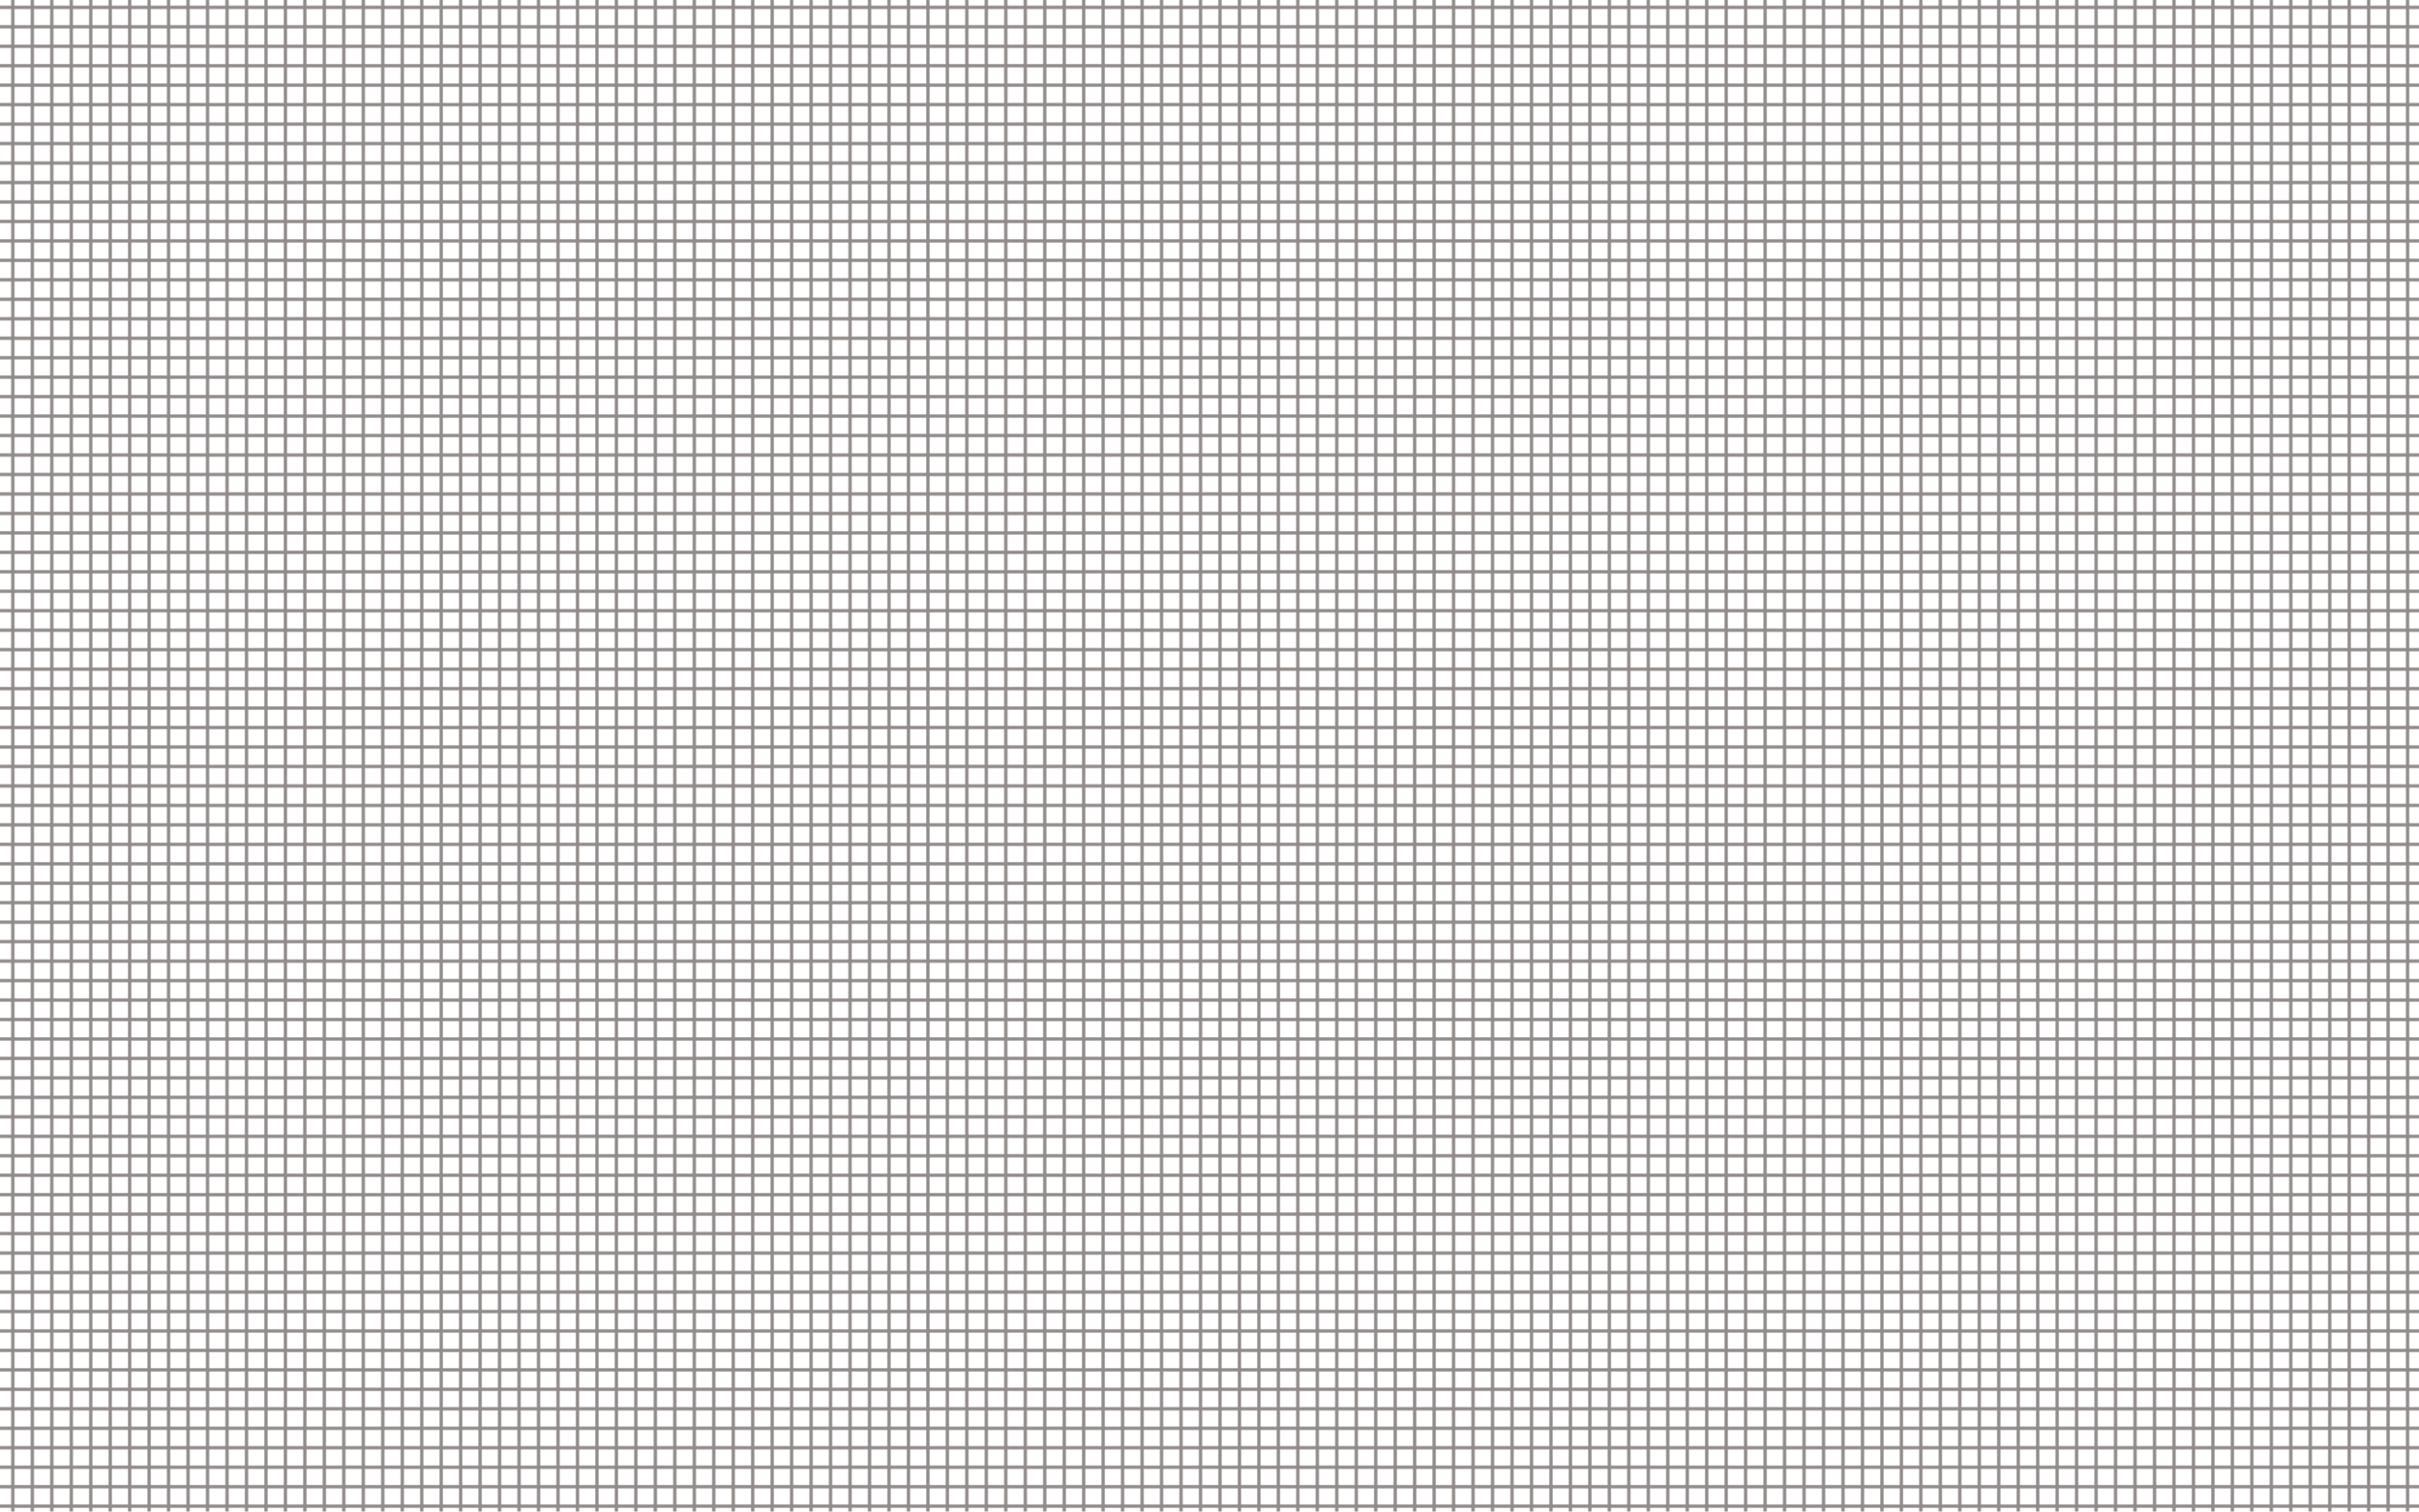
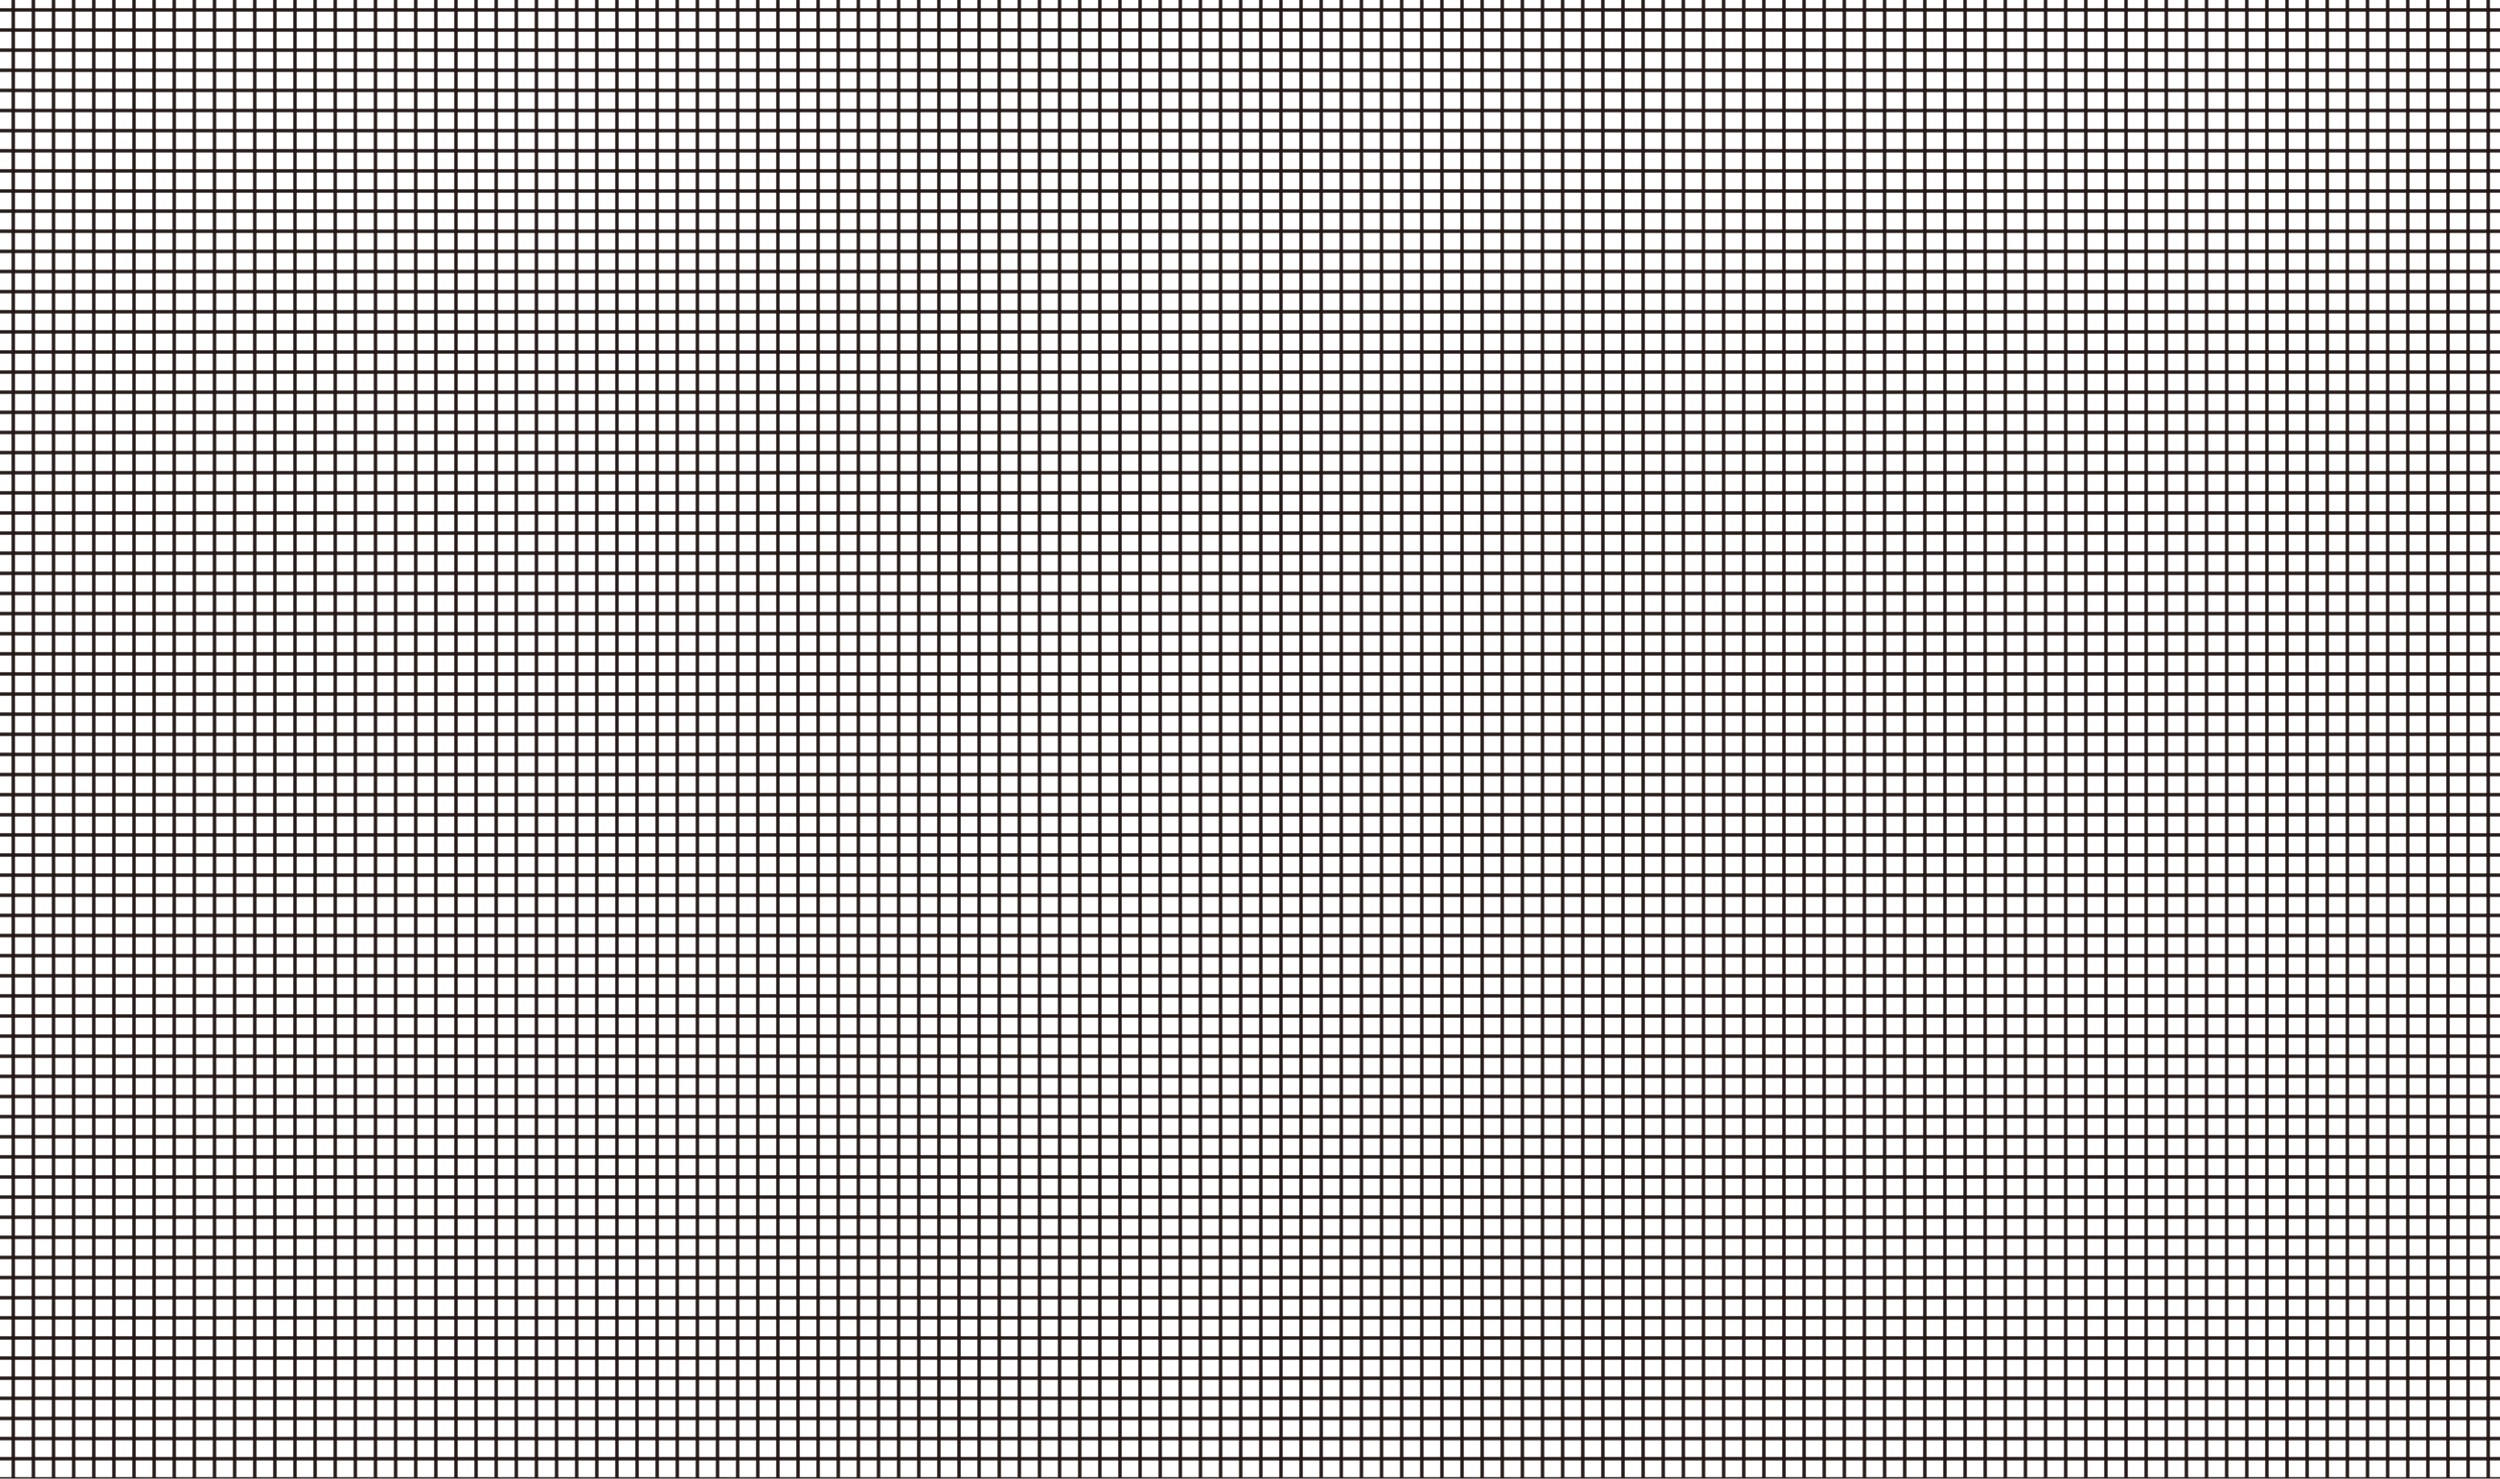
- <svg xmlns="http://www.w3.org/2000/svg" viewBox="0 0 4134.46 2584">
+ <svg xmlns="http://www.w3.org/2000/svg" viewBox="0 0 4134.46 2445.28">
  <defs>
-     <style>.cls-1,.cls-2{fill:none;}.cls-2{stroke:#231815;stroke-miterlimit:10;}.cls-3{opacity:0.5;fill:url(#새_패턴_2);}</style>
-     <pattern id="새_패턴_2" data-name="새 패턴 2" width="11.97" height="11.97" patternTransform="translate(537.78 -469.96) scale(5.56)" patternUnits="userSpaceOnUse" viewBox="0 0 11.97 11.97">
+     <style>.cls-1,.cls-2{fill:none;}.cls-2{stroke:#231815;stroke-miterlimit:10;}.cls-3{fill:url(#새_패턴_2);}</style>
+     <pattern id="새_패턴_2" data-name="새 패턴 2" width="11.97" height="11.97" patternTransform="translate(537.78 -1397.81) scale(5.56)" patternUnits="userSpaceOnUse" viewBox="0 0 11.97 11.97">
      <rect class="cls-1" width="11.97" height="11.97" />
      <rect class="cls-2" x="2.99" y="2.99" width="5.99" height="5.99" />
      <polyline class="cls-2" points="11.97 2.99 8.97 2.99 8.97 0" />
      <polyline class="cls-2" points="2.99 0 2.99 2.99 0 2.99" />
      <polyline class="cls-2" points="8.97 11.97 8.97 8.97 11.97 8.97" />
      <polyline class="cls-2" points="0 8.97 2.99 8.97 2.99 11.97" />
    </pattern>
  </defs>
  <g id="Layer_2" data-name="Layer 2">
    <g id="레이어_1" data-name="레이어 1">
-       <rect class="cls-3" width="4134.46" height="2584" />
+       <rect class="cls-3" width="4134.46" height="2445.28" />
    </g>
  </g>
</svg>
